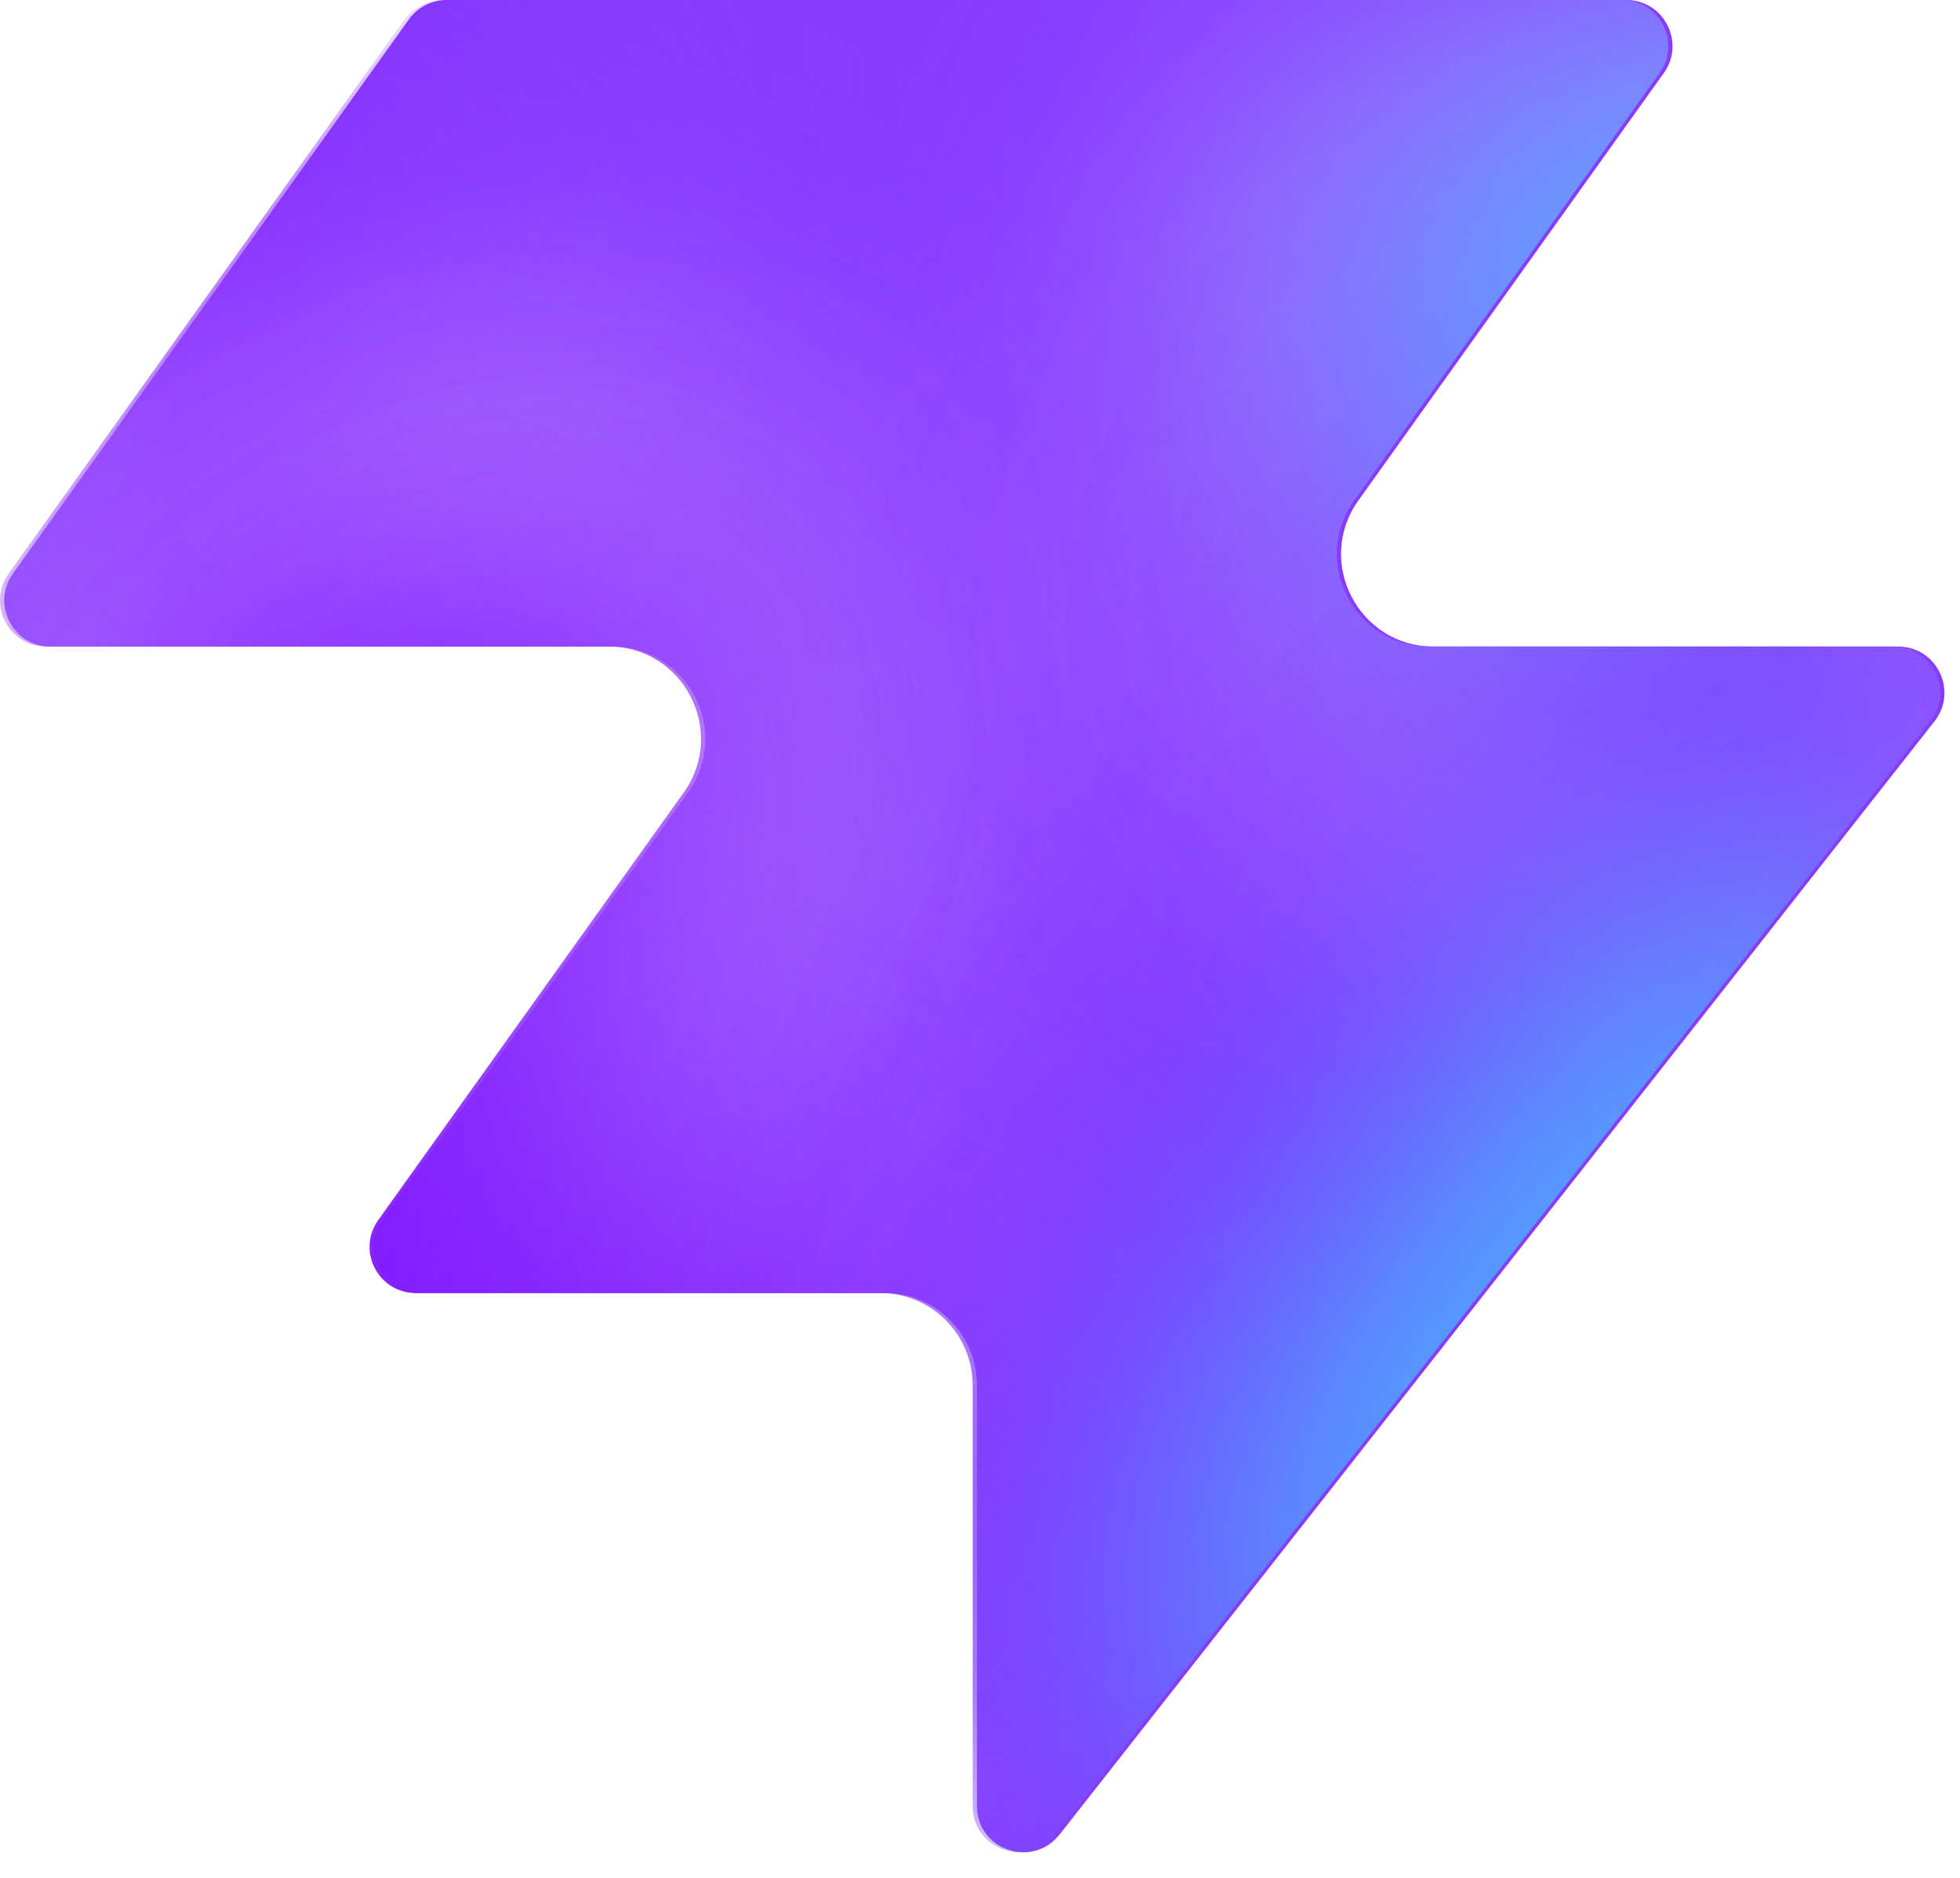
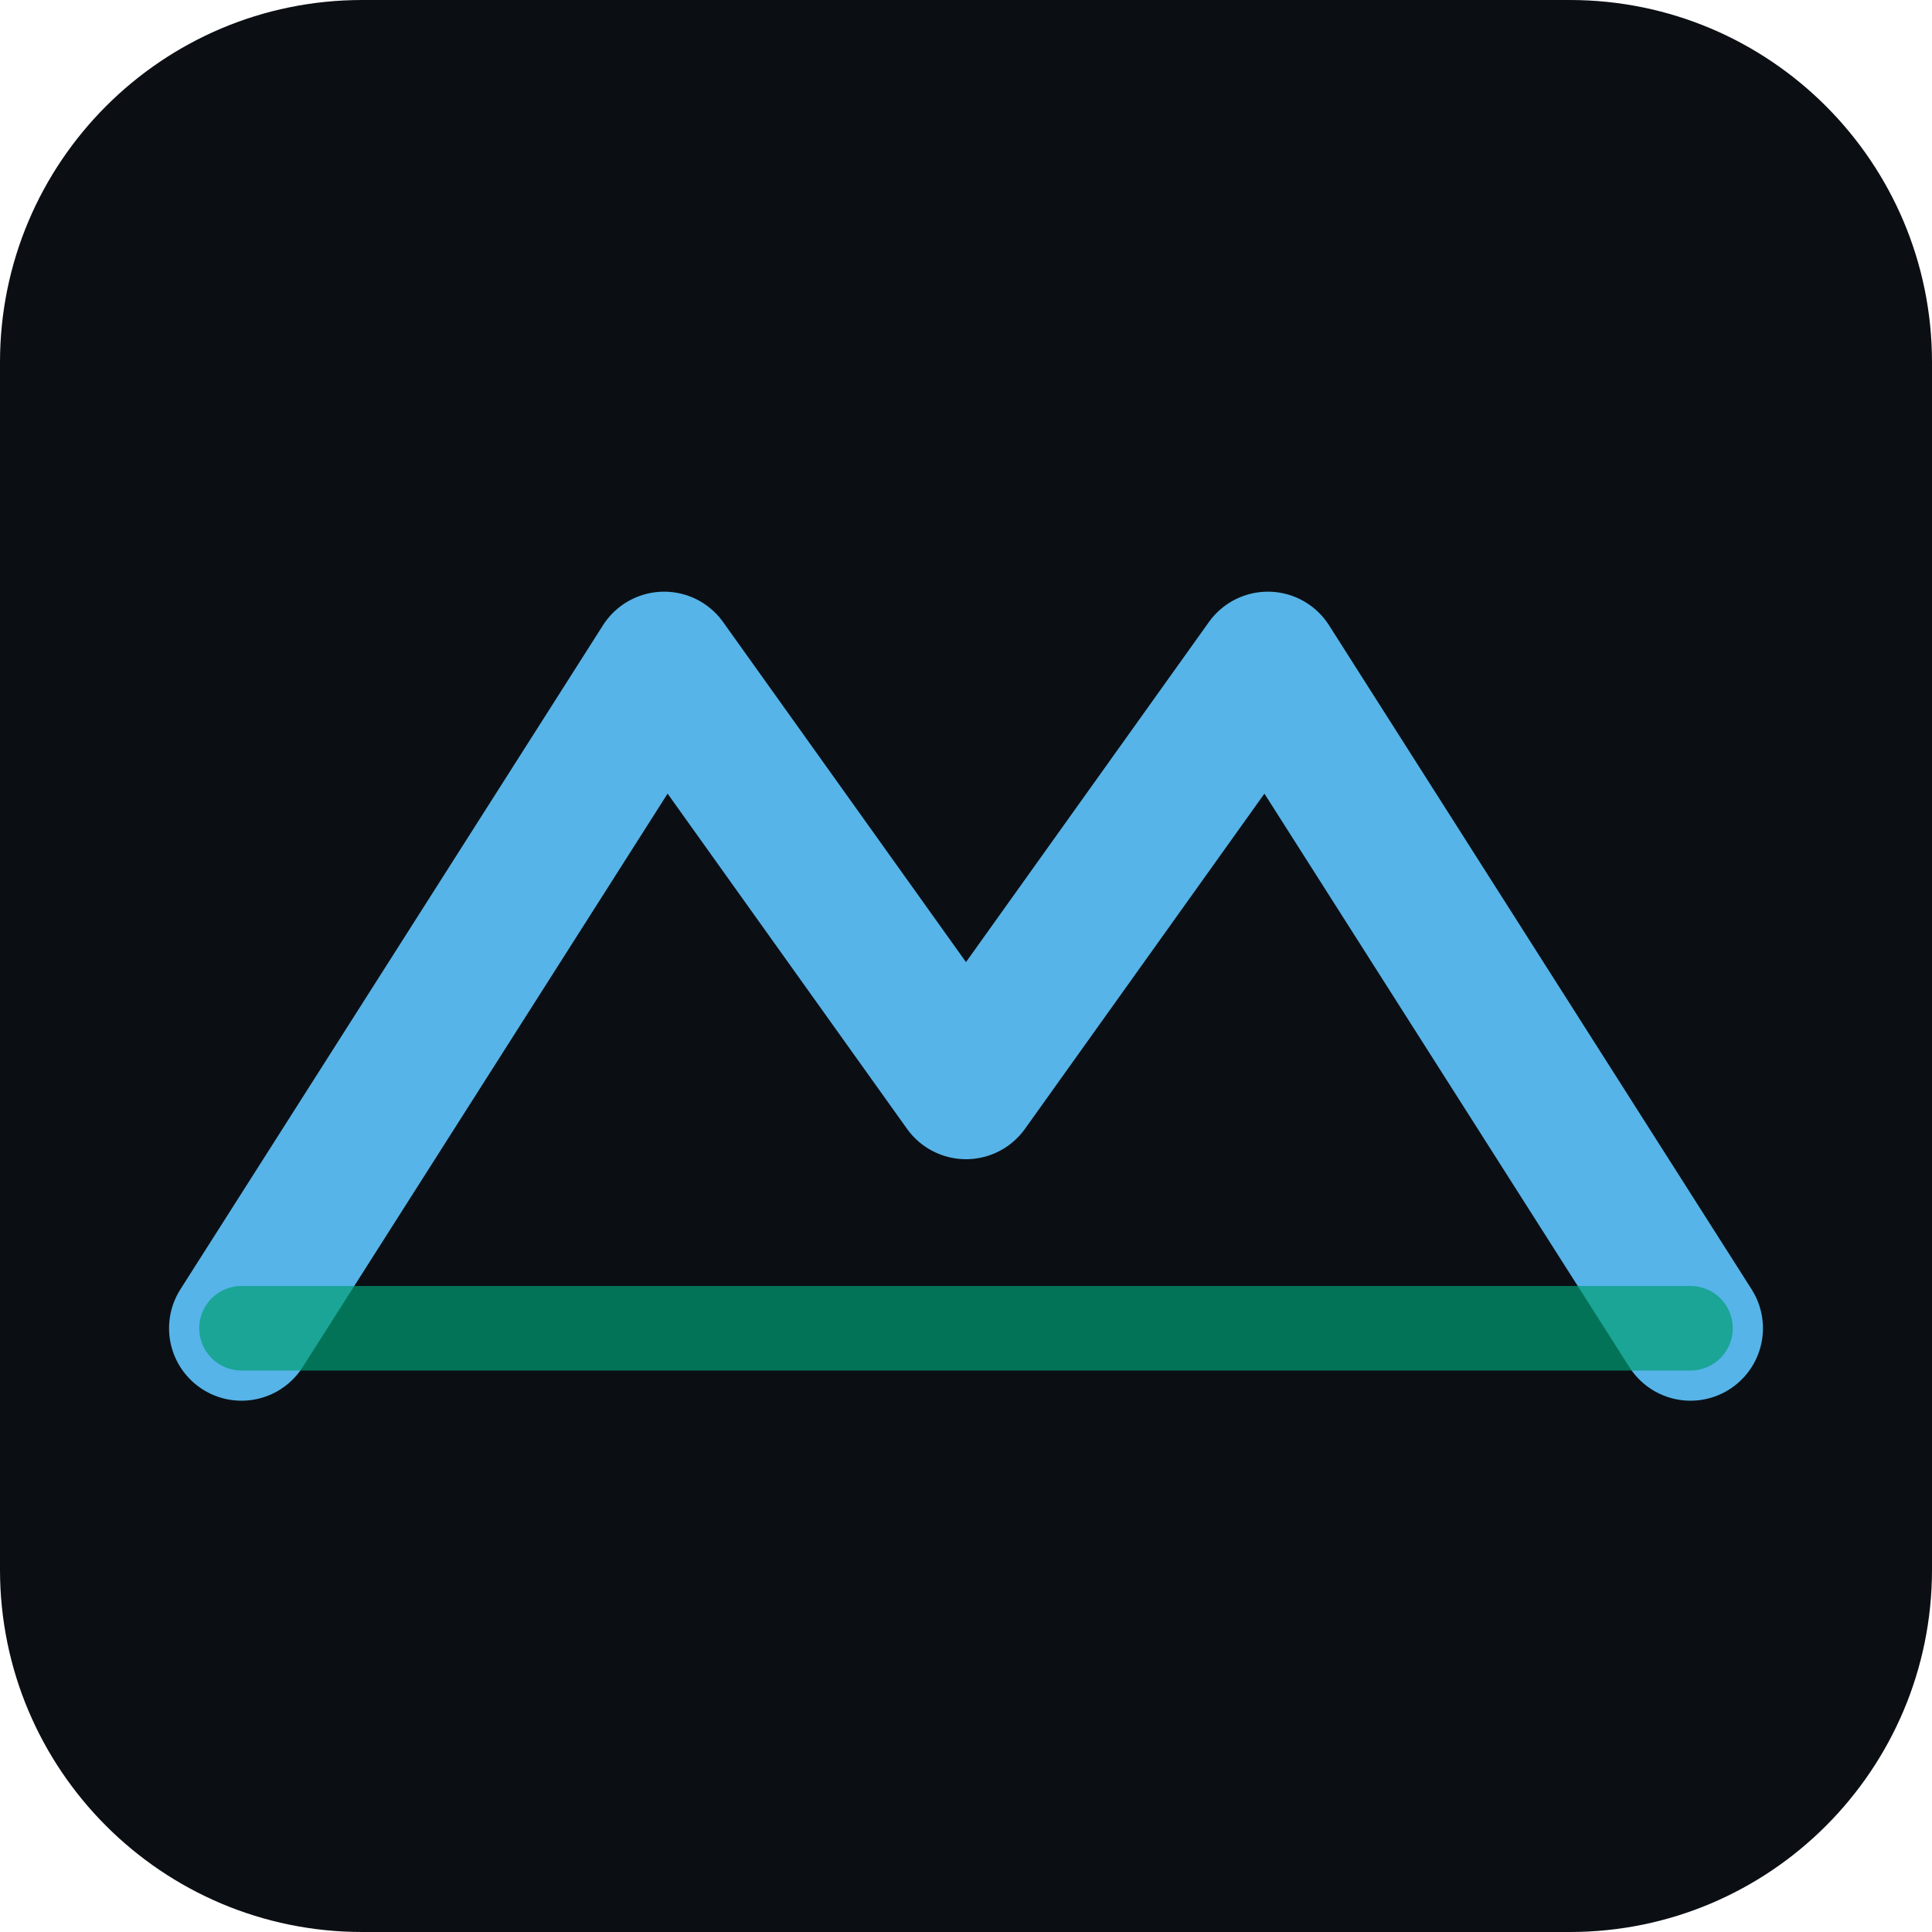
- <svg xmlns="http://www.w3.org/2000/svg" width="48" height="46" fill="none" viewBox="0 0 48 46">
-   <path fill="#863bff" d="M25.946 44.938c-.664.845-2.021.375-2.021-.698V33.937a2.26 2.26 0 0 0-2.262-2.262H10.287c-.92 0-1.456-1.04-.92-1.788l7.48-10.471c1.07-1.497 0-3.578-1.842-3.578H1.237c-.92 0-1.456-1.04-.92-1.788L10.013.474c.214-.297.556-.474.92-.474h28.894c.92 0 1.456 1.04.92 1.788l-7.48 10.471c-1.07 1.498 0 3.579 1.842 3.579h11.377c.943 0 1.473 1.088.89 1.83L25.947 44.94z" style="fill:#863bff;fill:color(display-p3 .525 .23 1);fill-opacity:1" />
-   <mask id="a" width="48" height="46" x="0" y="0" maskUnits="userSpaceOnUse" style="mask-type:alpha">
-     <path fill="#000" d="M25.842 44.938c-.664.844-2.021.375-2.021-.698V33.937a2.26 2.26 0 0 0-2.262-2.262H10.183c-.92 0-1.456-1.04-.92-1.788l7.48-10.471c1.07-1.498 0-3.579-1.842-3.579H1.133c-.92 0-1.456-1.04-.92-1.787L9.91.473c.214-.297.556-.474.92-.474h28.894c.92 0 1.456 1.04.92 1.788l-7.48 10.471c-1.07 1.498 0 3.578 1.842 3.578h11.377c.943 0 1.473 1.088.89 1.832L25.843 44.94z" style="fill:#000;fill-opacity:1" />
-   </mask>
-   <g mask="url(#a)">
-     <g filter="url(#b)">
-       <ellipse cx="5.508" cy="14.704" fill="#ede6ff" rx="5.508" ry="14.704" style="fill:#ede6ff;fill:color(display-p3 .927 .903 1);fill-opacity:1" transform="matrix(.00324 1 1 -.00324 -4.47 31.516)" />
-     </g>
-     <g filter="url(#c)">
-       <ellipse cx="10.399" cy="29.851" fill="#ede6ff" rx="10.399" ry="29.851" style="fill:#ede6ff;fill:color(display-p3 .927 .903 1);fill-opacity:1" transform="matrix(.00324 1 1 -.00324 -39.328 7.883)" />
-     </g>
-     <g filter="url(#d)">
-       <ellipse cx="5.508" cy="30.487" fill="#7e14ff" rx="5.508" ry="30.487" style="fill:#7e14ff;fill:color(display-p3 .492 .077 1);fill-opacity:1" transform="rotate(89.814 -25.913 -14.639)scale(1 -1)" />
-     </g>
-     <g filter="url(#e)">
-       <ellipse cx="5.508" cy="30.599" fill="#7e14ff" rx="5.508" ry="30.599" style="fill:#7e14ff;fill:color(display-p3 .492 .077 1);fill-opacity:1" transform="rotate(89.814 -32.644 -3.334)scale(1 -1)" />
-     </g>
-     <g filter="url(#f)">
-       <ellipse cx="5.508" cy="30.599" fill="#7e14ff" rx="5.508" ry="30.599" style="fill:#7e14ff;fill:color(display-p3 .492 .077 1);fill-opacity:1" transform="matrix(.00324 1 1 -.00324 -34.34 30.47)" />
-     </g>
-     <g filter="url(#g)">
-       <ellipse cx="14.072" cy="22.078" fill="#ede6ff" rx="14.072" ry="22.078" style="fill:#ede6ff;fill:color(display-p3 .927 .903 1);fill-opacity:1" transform="rotate(93.35 24.506 48.493)scale(-1 1)" />
-     </g>
-     <g filter="url(#h)">
-       <ellipse cx="3.47" cy="21.501" fill="#7e14ff" rx="3.47" ry="21.501" style="fill:#7e14ff;fill:color(display-p3 .492 .077 1);fill-opacity:1" transform="rotate(89.009 28.708 47.59)scale(-1 1)" />
-     </g>
-     <g filter="url(#i)">
-       <ellipse cx="3.47" cy="21.501" fill="#7e14ff" rx="3.47" ry="21.501" style="fill:#7e14ff;fill:color(display-p3 .492 .077 1);fill-opacity:1" transform="rotate(89.009 28.708 47.59)scale(-1 1)" />
-     </g>
-     <g filter="url(#j)">
-       <ellipse cx=".387" cy="8.972" fill="#7e14ff" rx="4.407" ry="29.108" style="fill:#7e14ff;fill:color(display-p3 .492 .077 1);fill-opacity:1" transform="rotate(39.51 .387 8.972)" />
-     </g>
-     <g filter="url(#k)">
-       <ellipse cx="47.523" cy="-6.092" fill="#7e14ff" rx="4.407" ry="29.108" style="fill:#7e14ff;fill:color(display-p3 .492 .077 1);fill-opacity:1" transform="rotate(37.892 47.523 -6.092)" />
-     </g>
-     <g filter="url(#l)">
-       <ellipse cx="41.412" cy="6.333" fill="#47bfff" rx="5.971" ry="9.665" style="fill:#47bfff;fill:color(display-p3 .28 .748 1);fill-opacity:1" transform="rotate(37.892 41.412 6.333)" />
-     </g>
-     <g filter="url(#m)">
-       <ellipse cx="-1.879" cy="38.332" fill="#7e14ff" rx="4.407" ry="29.108" style="fill:#7e14ff;fill:color(display-p3 .492 .077 1);fill-opacity:1" transform="rotate(37.892 -1.88 38.332)" />
-     </g>
-     <g filter="url(#n)">
-       <ellipse cx="-1.879" cy="38.332" fill="#7e14ff" rx="4.407" ry="29.108" style="fill:#7e14ff;fill:color(display-p3 .492 .077 1);fill-opacity:1" transform="rotate(37.892 -1.88 38.332)" />
-     </g>
-     <g filter="url(#o)">
-       <ellipse cx="35.651" cy="29.907" fill="#7e14ff" rx="4.407" ry="29.108" style="fill:#7e14ff;fill:color(display-p3 .492 .077 1);fill-opacity:1" transform="rotate(37.892 35.651 29.907)" />
-     </g>
-     <g filter="url(#p)">
-       <ellipse cx="38.418" cy="32.4" fill="#47bfff" rx="5.971" ry="15.297" style="fill:#47bfff;fill:color(display-p3 .28 .748 1);fill-opacity:1" transform="rotate(37.892 38.418 32.4)" />
-     </g>
-   </g>
-   <defs>
-     <filter id="b" width="60.045" height="41.654" x="-19.77" y="16.149" color-interpolation-filters="sRGB" filterUnits="userSpaceOnUse">
-       <feFlood flood-opacity="0" result="BackgroundImageFix" />
-       <feBlend in="SourceGraphic" in2="BackgroundImageFix" result="shape" />
-       <feGaussianBlur result="effect1_foregroundBlur_2002_17158" stdDeviation="7.659" />
-     </filter>
-     <filter id="c" width="90.34" height="51.437" x="-54.613" y="-7.533" color-interpolation-filters="sRGB" filterUnits="userSpaceOnUse">
-       <feFlood flood-opacity="0" result="BackgroundImageFix" />
-       <feBlend in="SourceGraphic" in2="BackgroundImageFix" result="shape" />
-       <feGaussianBlur result="effect1_foregroundBlur_2002_17158" stdDeviation="7.659" />
-     </filter>
-     <filter id="d" width="79.355" height="29.4" x="-49.64" y="2.03" color-interpolation-filters="sRGB" filterUnits="userSpaceOnUse">
-       <feFlood flood-opacity="0" result="BackgroundImageFix" />
-       <feBlend in="SourceGraphic" in2="BackgroundImageFix" result="shape" />
-       <feGaussianBlur result="effect1_foregroundBlur_2002_17158" stdDeviation="4.596" />
-     </filter>
-     <filter id="e" width="79.579" height="29.4" x="-45.045" y="20.029" color-interpolation-filters="sRGB" filterUnits="userSpaceOnUse">
-       <feFlood flood-opacity="0" result="BackgroundImageFix" />
-       <feBlend in="SourceGraphic" in2="BackgroundImageFix" result="shape" />
-       <feGaussianBlur result="effect1_foregroundBlur_2002_17158" stdDeviation="4.596" />
-     </filter>
-     <filter id="f" width="79.579" height="29.4" x="-43.513" y="21.178" color-interpolation-filters="sRGB" filterUnits="userSpaceOnUse">
-       <feFlood flood-opacity="0" result="BackgroundImageFix" />
-       <feBlend in="SourceGraphic" in2="BackgroundImageFix" result="shape" />
-       <feGaussianBlur result="effect1_foregroundBlur_2002_17158" stdDeviation="4.596" />
-     </filter>
-     <filter id="g" width="74.749" height="58.852" x="15.756" y="-17.901" color-interpolation-filters="sRGB" filterUnits="userSpaceOnUse">
-       <feFlood flood-opacity="0" result="BackgroundImageFix" />
-       <feBlend in="SourceGraphic" in2="BackgroundImageFix" result="shape" />
-       <feGaussianBlur result="effect1_foregroundBlur_2002_17158" stdDeviation="7.659" />
-     </filter>
-     <filter id="h" width="61.377" height="25.362" x="23.548" y="2.284" color-interpolation-filters="sRGB" filterUnits="userSpaceOnUse">
-       <feFlood flood-opacity="0" result="BackgroundImageFix" />
-       <feBlend in="SourceGraphic" in2="BackgroundImageFix" result="shape" />
-       <feGaussianBlur result="effect1_foregroundBlur_2002_17158" stdDeviation="4.596" />
-     </filter>
-     <filter id="i" width="61.377" height="25.362" x="23.548" y="2.284" color-interpolation-filters="sRGB" filterUnits="userSpaceOnUse">
-       <feFlood flood-opacity="0" result="BackgroundImageFix" />
-       <feBlend in="SourceGraphic" in2="BackgroundImageFix" result="shape" />
-       <feGaussianBlur result="effect1_foregroundBlur_2002_17158" stdDeviation="4.596" />
-     </filter>
-     <filter id="j" width="56.045" height="63.649" x="-27.636" y="-22.853" color-interpolation-filters="sRGB" filterUnits="userSpaceOnUse">
-       <feFlood flood-opacity="0" result="BackgroundImageFix" />
-       <feBlend in="SourceGraphic" in2="BackgroundImageFix" result="shape" />
-       <feGaussianBlur result="effect1_foregroundBlur_2002_17158" stdDeviation="4.596" />
-     </filter>
-     <filter id="k" width="54.814" height="64.646" x="20.116" y="-38.415" color-interpolation-filters="sRGB" filterUnits="userSpaceOnUse">
-       <feFlood flood-opacity="0" result="BackgroundImageFix" />
-       <feBlend in="SourceGraphic" in2="BackgroundImageFix" result="shape" />
-       <feGaussianBlur result="effect1_foregroundBlur_2002_17158" stdDeviation="4.596" />
-     </filter>
-     <filter id="l" width="33.541" height="35.313" x="24.641" y="-11.323" color-interpolation-filters="sRGB" filterUnits="userSpaceOnUse">
-       <feFlood flood-opacity="0" result="BackgroundImageFix" />
-       <feBlend in="SourceGraphic" in2="BackgroundImageFix" result="shape" />
-       <feGaussianBlur result="effect1_foregroundBlur_2002_17158" stdDeviation="4.596" />
-     </filter>
-     <filter id="m" width="54.814" height="64.646" x="-29.286" y="6.009" color-interpolation-filters="sRGB" filterUnits="userSpaceOnUse">
-       <feFlood flood-opacity="0" result="BackgroundImageFix" />
-       <feBlend in="SourceGraphic" in2="BackgroundImageFix" result="shape" />
-       <feGaussianBlur result="effect1_foregroundBlur_2002_17158" stdDeviation="4.596" />
-     </filter>
-     <filter id="n" width="54.814" height="64.646" x="-29.286" y="6.009" color-interpolation-filters="sRGB" filterUnits="userSpaceOnUse">
-       <feFlood flood-opacity="0" result="BackgroundImageFix" />
-       <feBlend in="SourceGraphic" in2="BackgroundImageFix" result="shape" />
-       <feGaussianBlur result="effect1_foregroundBlur_2002_17158" stdDeviation="4.596" />
-     </filter>
-     <filter id="o" width="54.814" height="64.646" x="8.244" y="-2.416" color-interpolation-filters="sRGB" filterUnits="userSpaceOnUse">
-       <feFlood flood-opacity="0" result="BackgroundImageFix" />
-       <feBlend in="SourceGraphic" in2="BackgroundImageFix" result="shape" />
-       <feGaussianBlur result="effect1_foregroundBlur_2002_17158" stdDeviation="4.596" />
-     </filter>
-     <filter id="p" width="39.409" height="43.623" x="18.713" y="10.588" color-interpolation-filters="sRGB" filterUnits="userSpaceOnUse">
-       <feFlood flood-opacity="0" result="BackgroundImageFix" />
-       <feBlend in="SourceGraphic" in2="BackgroundImageFix" result="shape" />
-       <feGaussianBlur result="effect1_foregroundBlur_2002_17158" stdDeviation="4.596" />
-     </filter>
-   </defs>
+ <svg xmlns="http://www.w3.org/2000/svg" viewBox="0 0 32 32">
+   <rect width="32" height="32" rx="6" fill="#0b0f14" />
+   <path d="M4 22 L11 11 L16 18 L21 11 L28 22" fill="none" stroke="#56B4E9" stroke-width="2.4" stroke-linecap="round" stroke-linejoin="round" />
+   <path d="M4 22 L28 22" stroke="#009E73" stroke-width="1.4" stroke-linecap="round" opacity="0.7" />
</svg>
